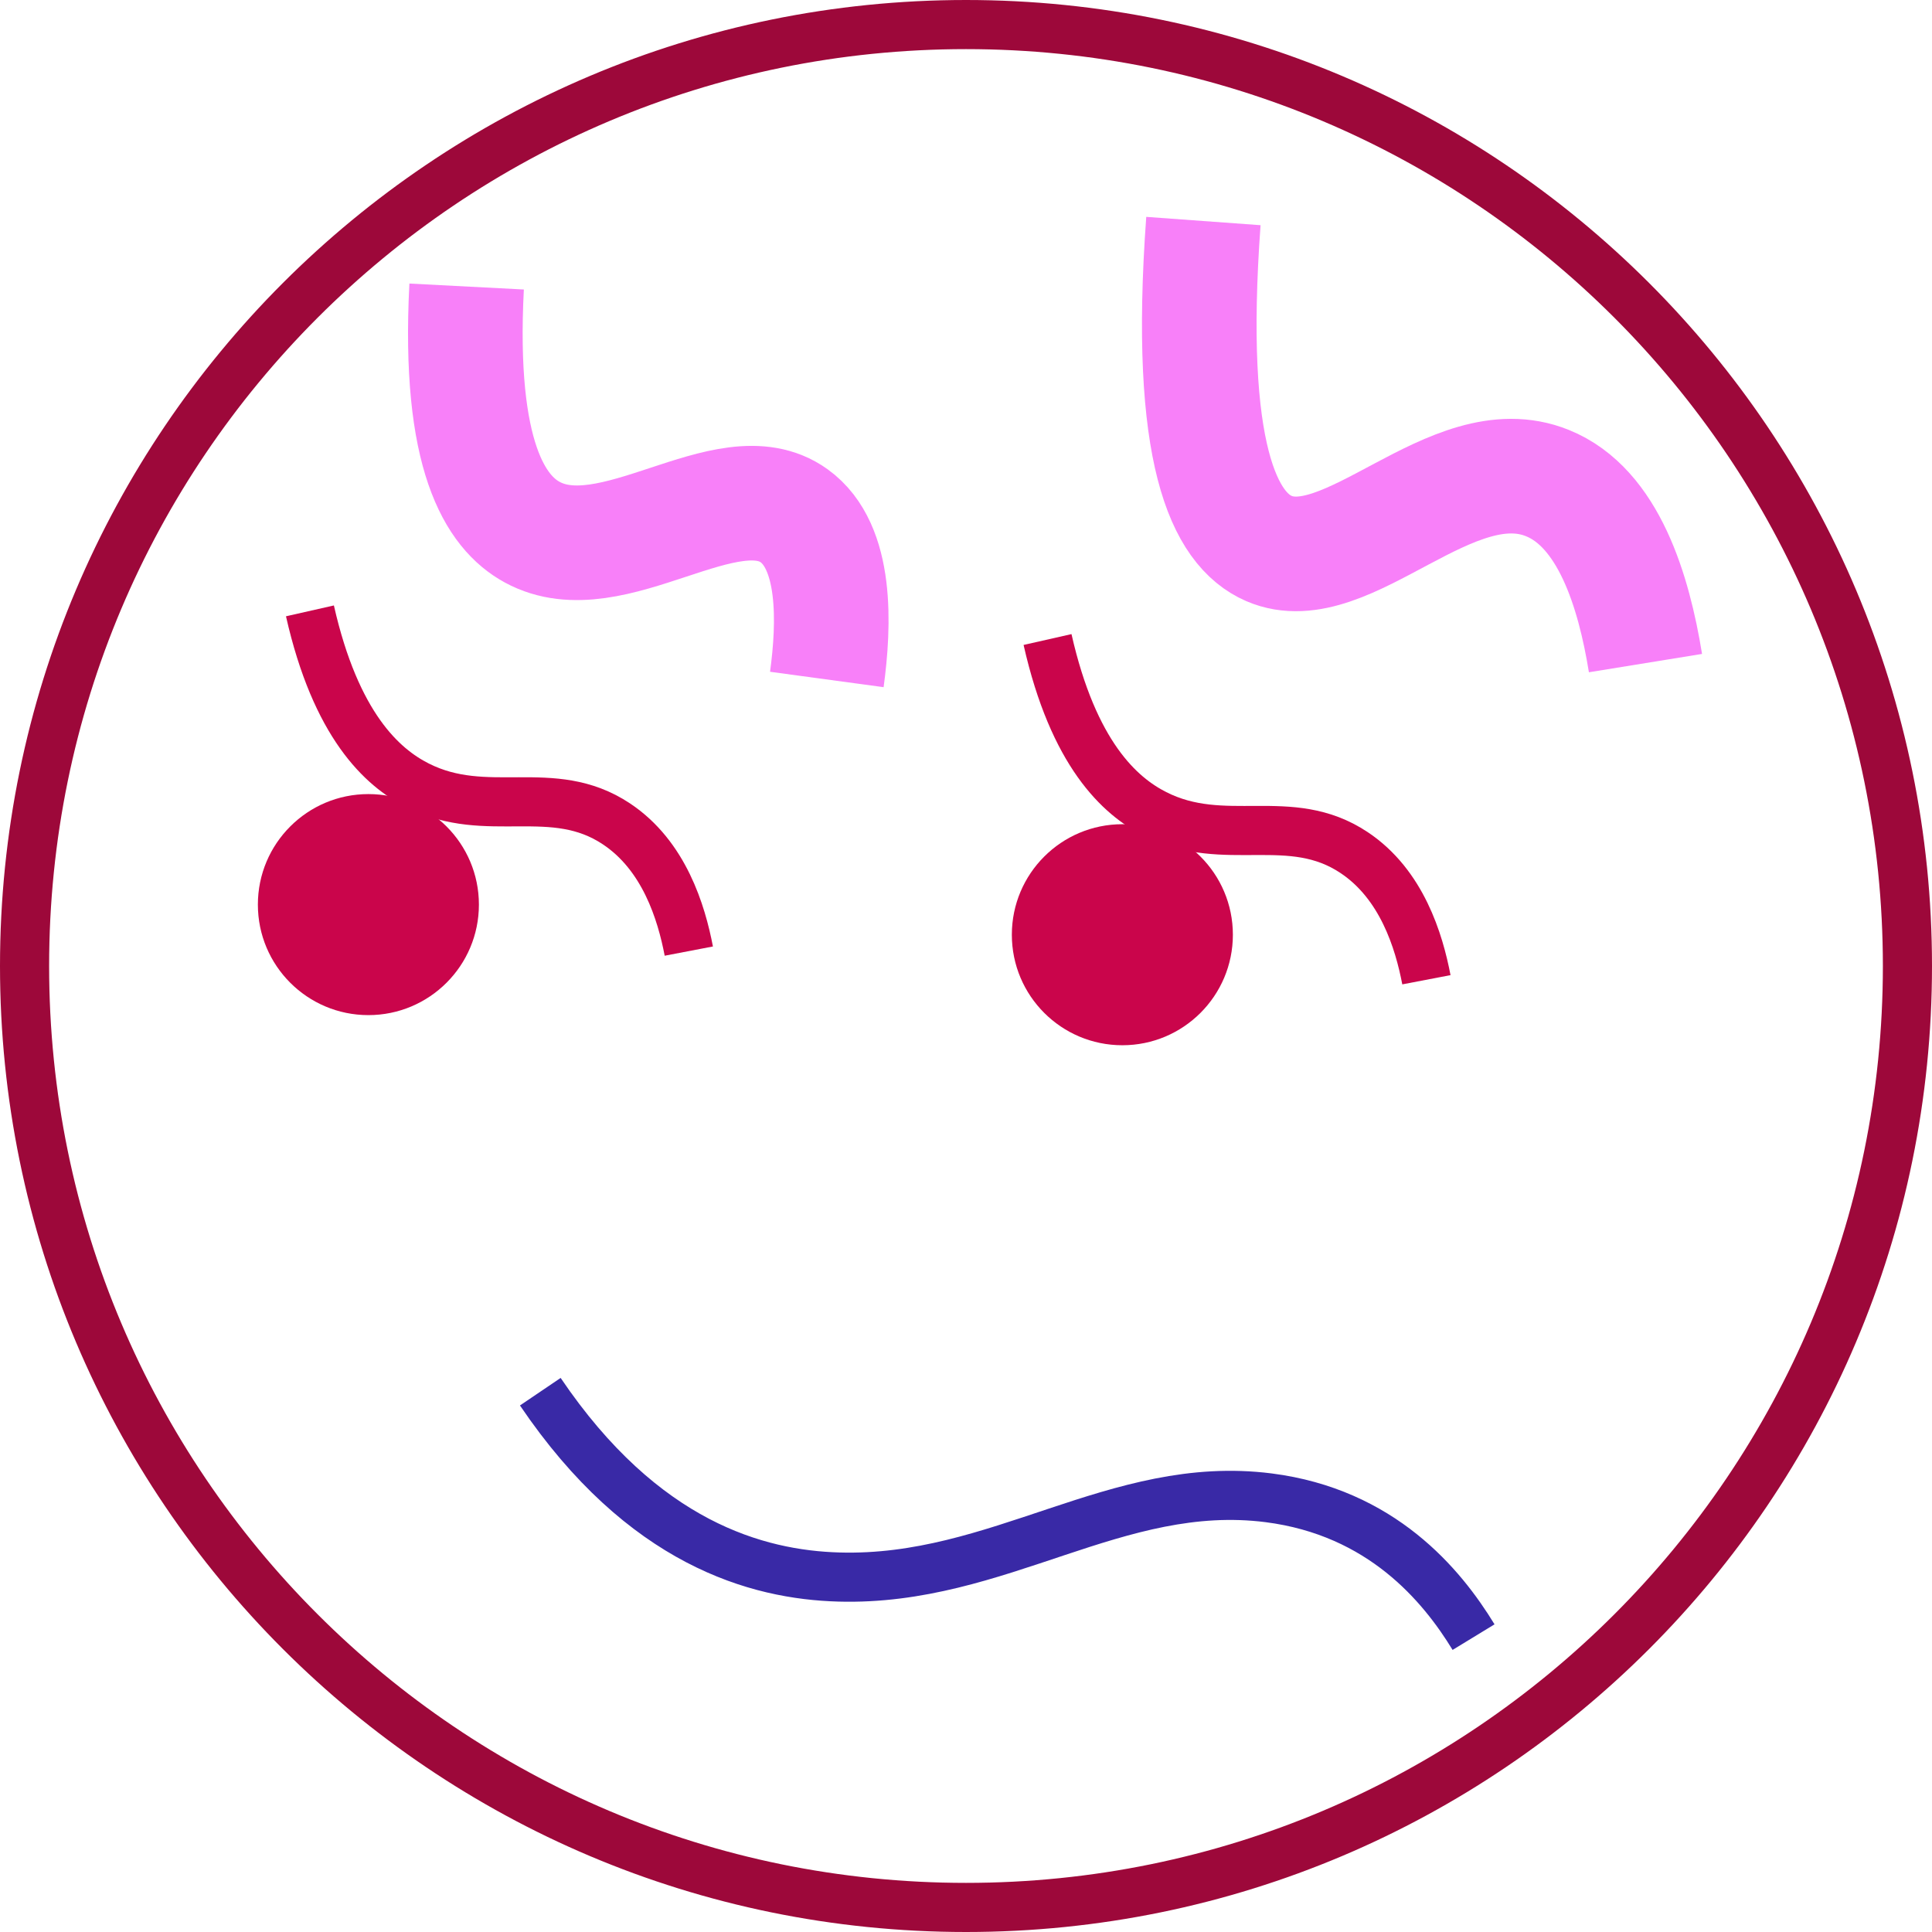
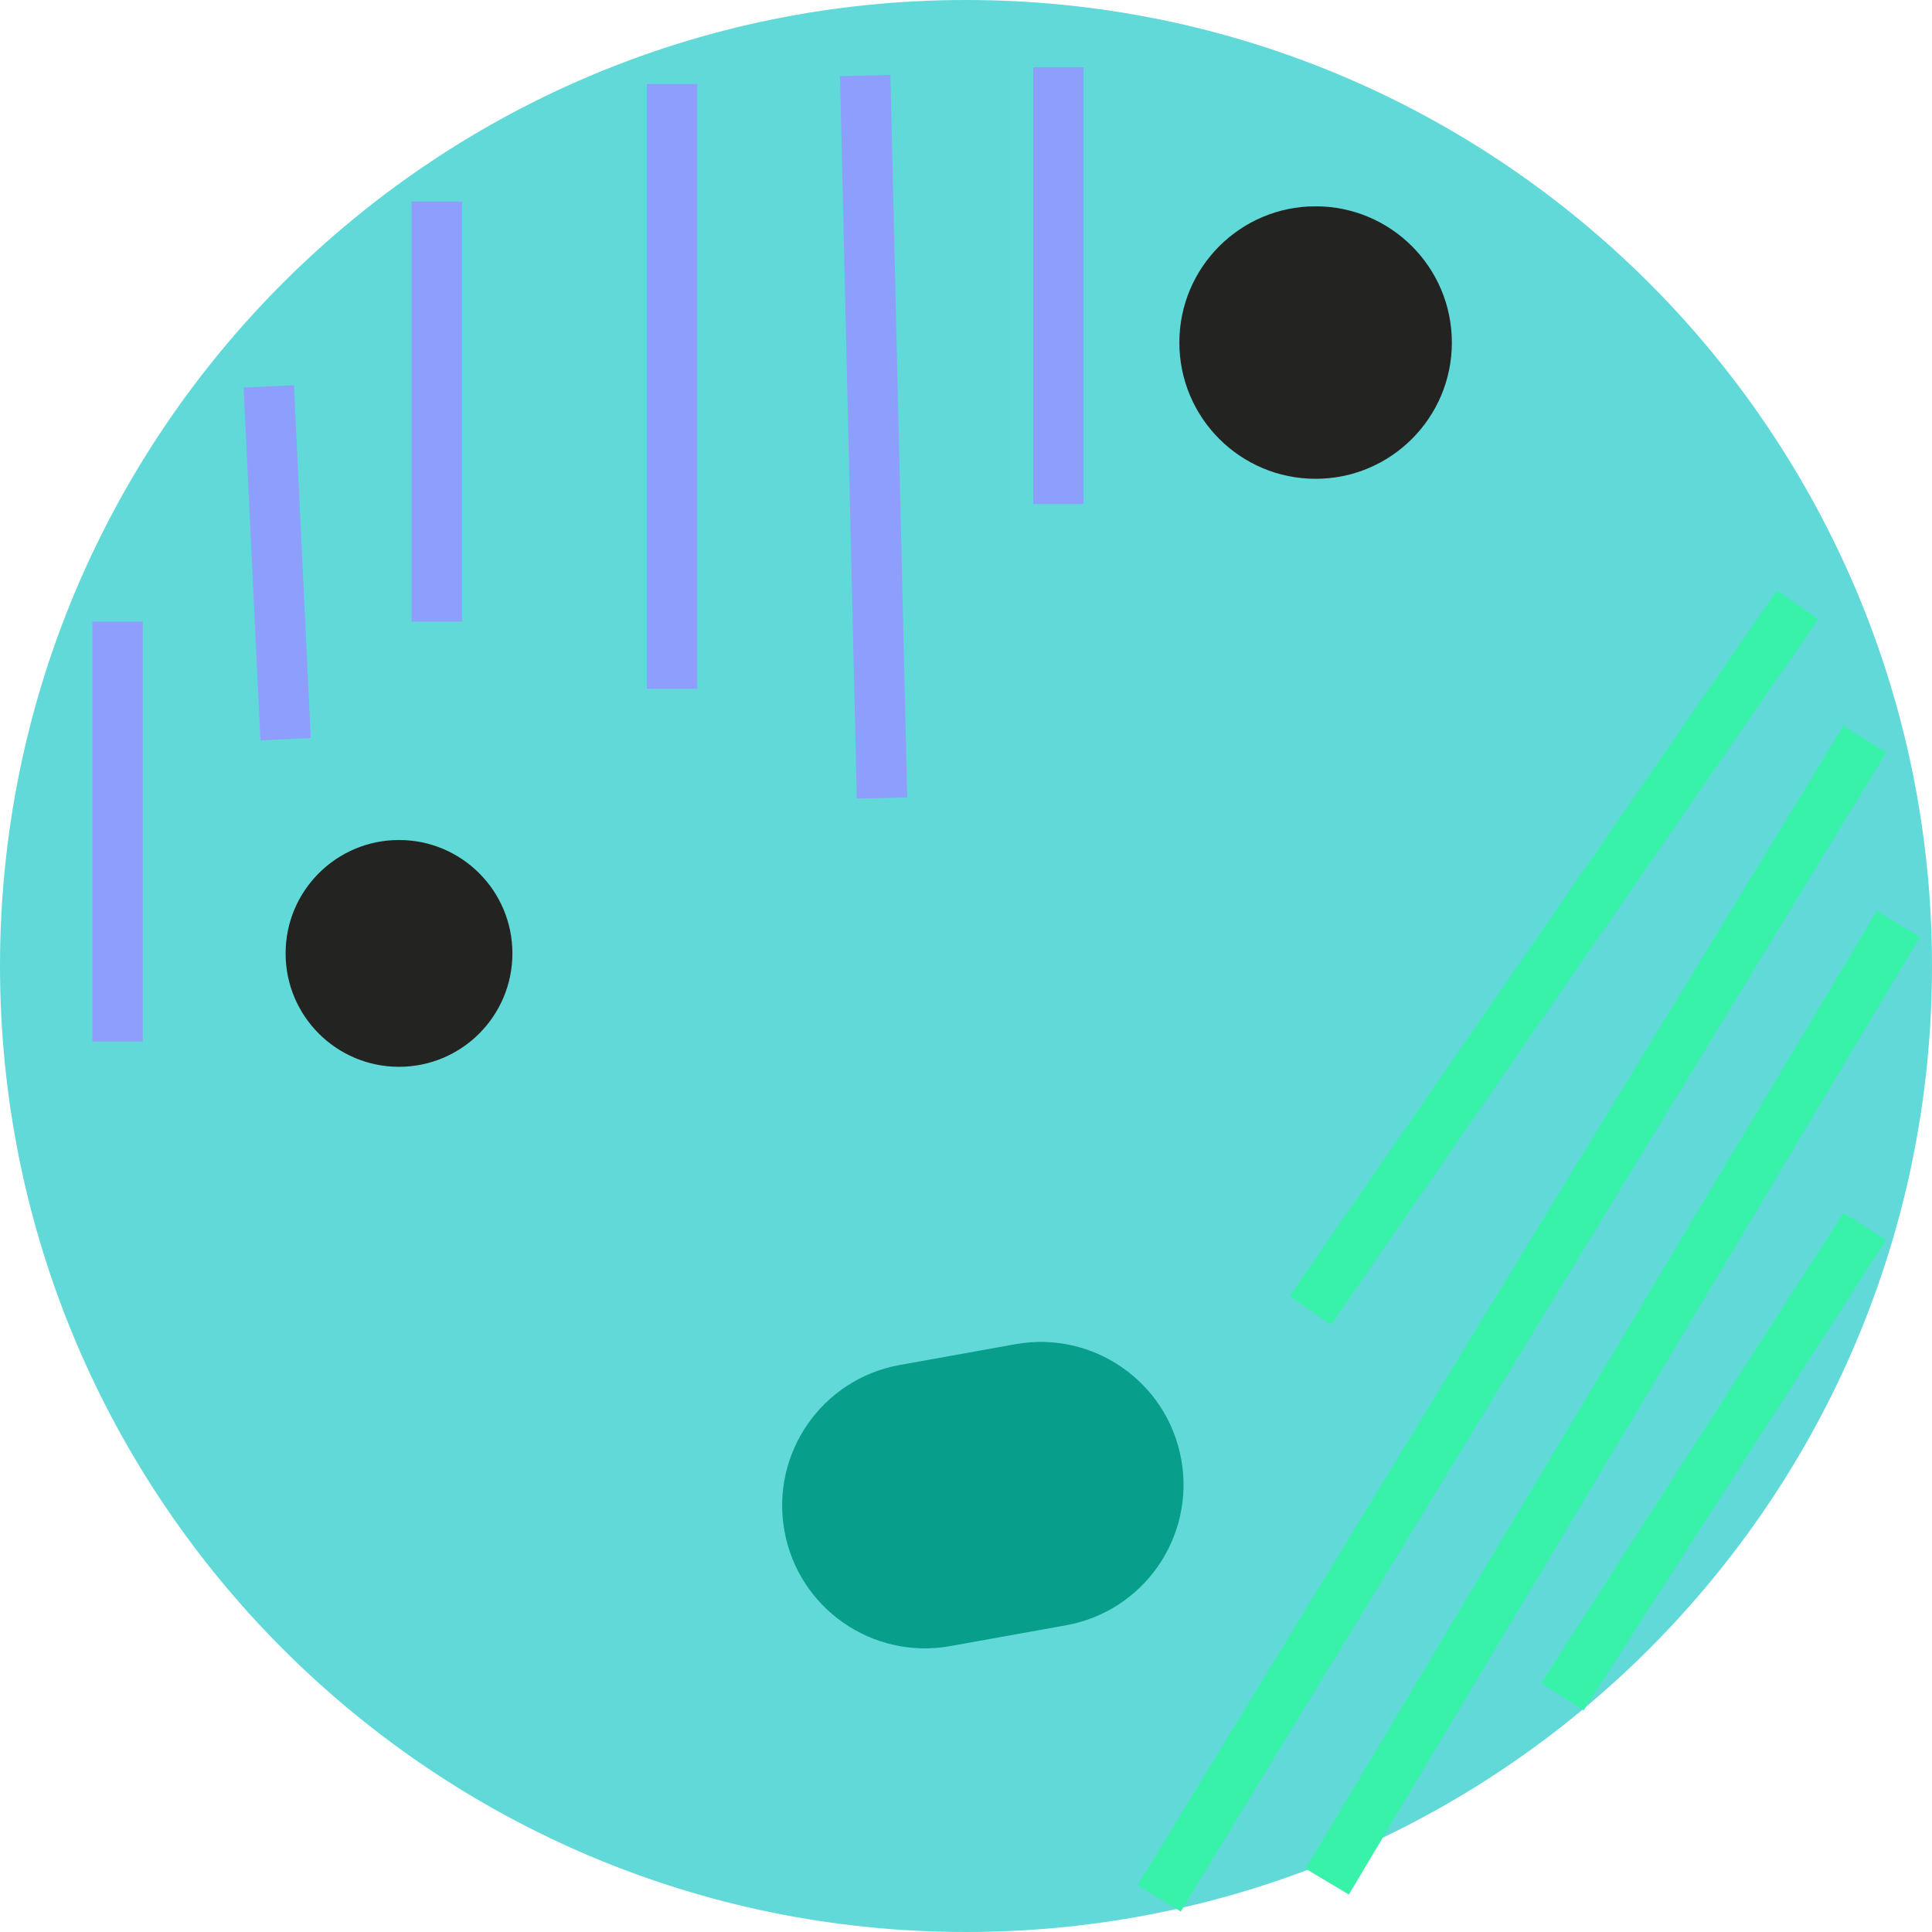
- <svg xmlns="http://www.w3.org/2000/svg" id="Layer_2" viewBox="0 0 118 118">
+ <svg xmlns="http://www.w3.org/2000/svg" id="Layer_2" viewBox="0 0 115 115">
  <defs>
    <style>
      .cls-1 {
-         fill: #ca054b;
+         fill: #079e8b;
      }

      .cls-2 {
-         stroke: #ca054b;
+         stroke: #38f2a9;
      }

-       .cls-2, .cls-3, .cls-4, .cls-5 {
+       .cls-2, .cls-3 {
        fill: none;
        stroke-miterlimit: 10;
-       }
- 
-       .cls-2, .cls-3, .cls-5 {
        stroke-width: 3px;
      }

      .cls-3 {
-         stroke: #9d083a;
+         stroke: #8d9efc;
      }

      .cls-4 {
-         stroke: #f880f9;
-         stroke-width: 7px;
+         fill: #232321;
      }

      .cls-5 {
-         stroke: #3929a6;
+         fill: #61d9d8;
      }
    </style>
  </defs>
  <g id="stylo_emojis">
-     <circle class="cls-3" cx="59" cy="59" r="57.5" />
-     <path class="cls-4" d="M28.5,17.5c-.54,10.39,1.8,13.8,4,15,4.89,2.67,11.92-3.93,16-1,2.63,1.89,2.46,6.61,2,10" />
-     <path class="cls-4" d="M73.5,13.5c-1.04,14.28,1.3,18.83,4,20,4.79,2.07,11.15-6.35,17-4,3.75,1.5,5.29,6.62,6,11" />
-     <circle class="cls-1" cx="22.5" cy="55.25" r="6.75" />
-     <circle class="cls-1" cx="68.55" cy="57.09" r="6.75" />
-     <path class="cls-2" d="M18.93,37.31c1.58,6.98,4.4,9.56,6.58,10.66,4.25,2.15,8.22-.26,12.14,2.35,2.92,1.94,3.97,5.42,4.42,7.77" />
-     <path class="cls-2" d="M63.98,39.06c1.58,6.98,4.4,9.56,6.58,10.66,4.25,2.15,8.22-.26,12.14,2.35,2.92,1.94,3.97,5.42,4.42,7.77" />
-     <path class="cls-5" d="M33,85c6.28,9.28,13.25,11.18,18.24,11.32,9.76.28,16.96-6.02,26.24-4.84,6.89.88,10.58,5.33,12.52,8.51" />
+     <g>
+       <circle class="cls-5" cx="57.5" cy="57.5" r="57.5" />
+       <circle class="cls-4" cx="23.75" cy="56.75" r="6.75" />
+       <circle class="cls-4" cx="78.31" cy="20.39" r="8.11" />
+       <rect class="cls-1" x="46.5" y="80.5" width="24" height="17" rx="8.5" ry="8.5" transform="translate(-14.82 11.75) rotate(-10.19)" />
+       <line class="cls-3" x1="51.5" y1="4.5" x2="52.5" y2="47.5" />
+       <line class="cls-3" x1="63" y1="4" x2="63" y2="30" />
+       <line class="cls-3" x1="40" y1="5" x2="40" y2="41" />
+       <line class="cls-3" x1="26" y1="12" x2="26" y2="37" />
+       <line class="cls-3" x1="16" y1="23" x2="17" y2="44" />
+       <line class="cls-3" x1="7" y1="37" x2="7" y2="62" />
+       <line class="cls-2" x1="107" y1="36" x2="78" y2="78" />
+       <line class="cls-2" x1="111" y1="44" x2="69" y2="113" />
+       <line class="cls-2" x1="113" y1="55" x2="79" y2="112" />
+       <line class="cls-2" x1="111" y1="73" x2="93" y2="101" />
+     </g>
  </g>
</svg>
